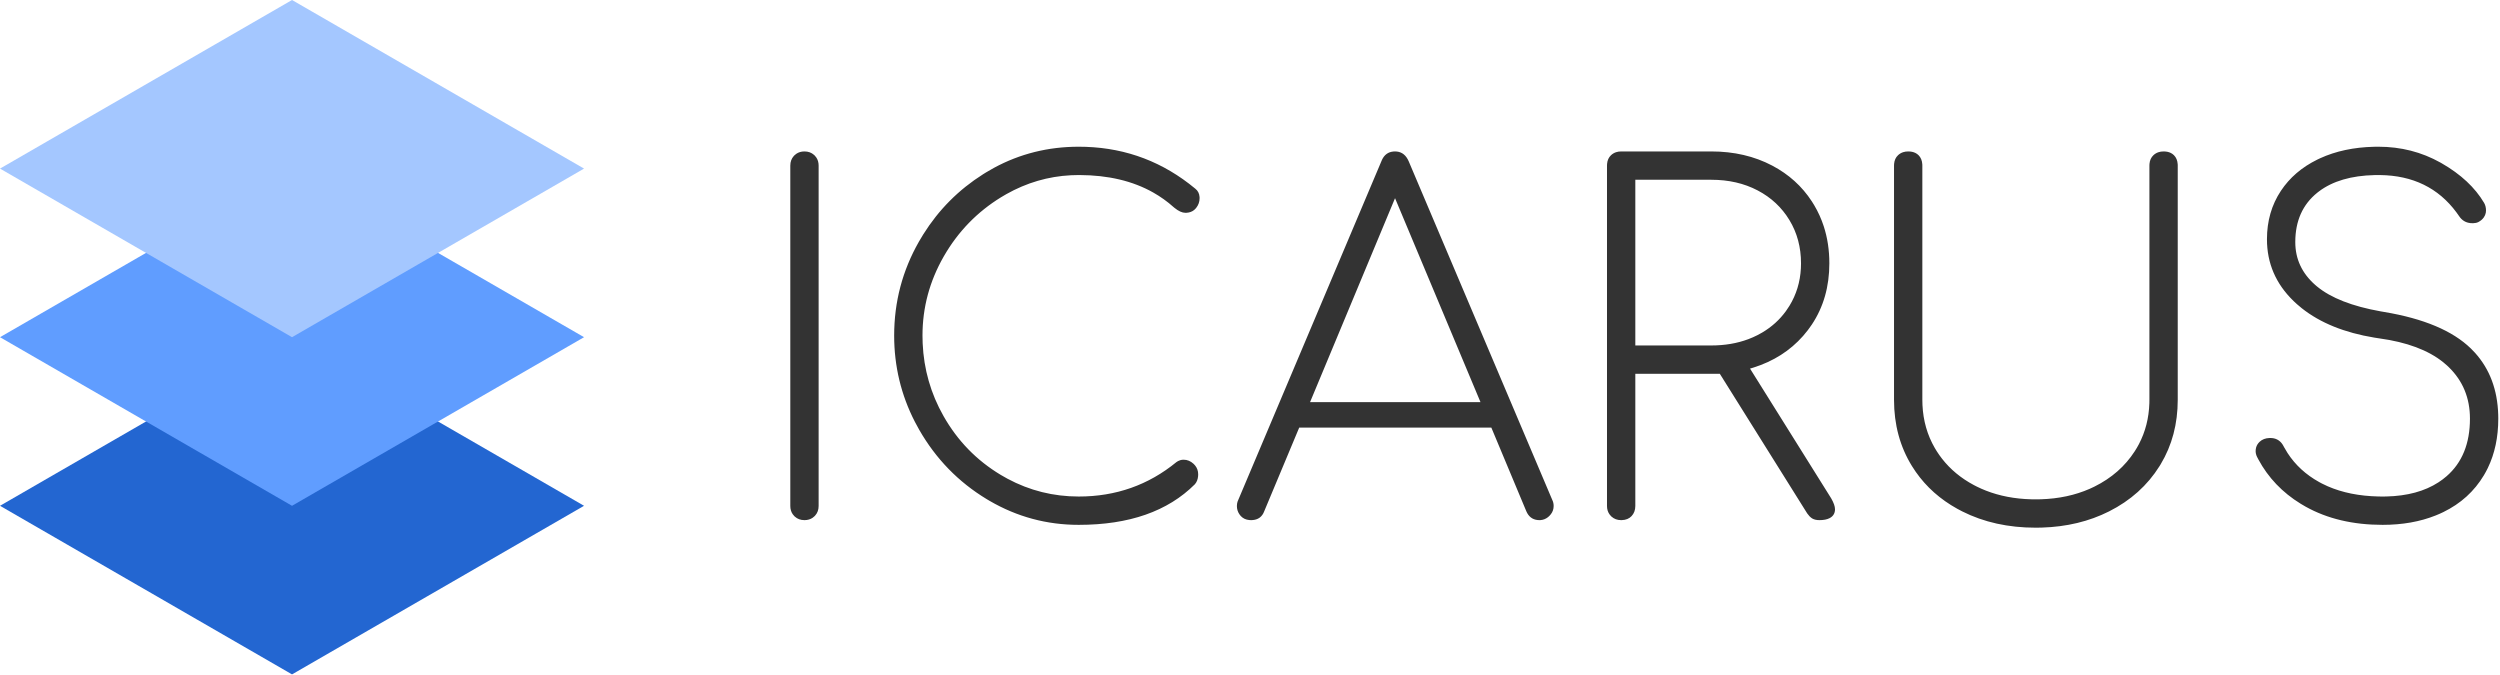
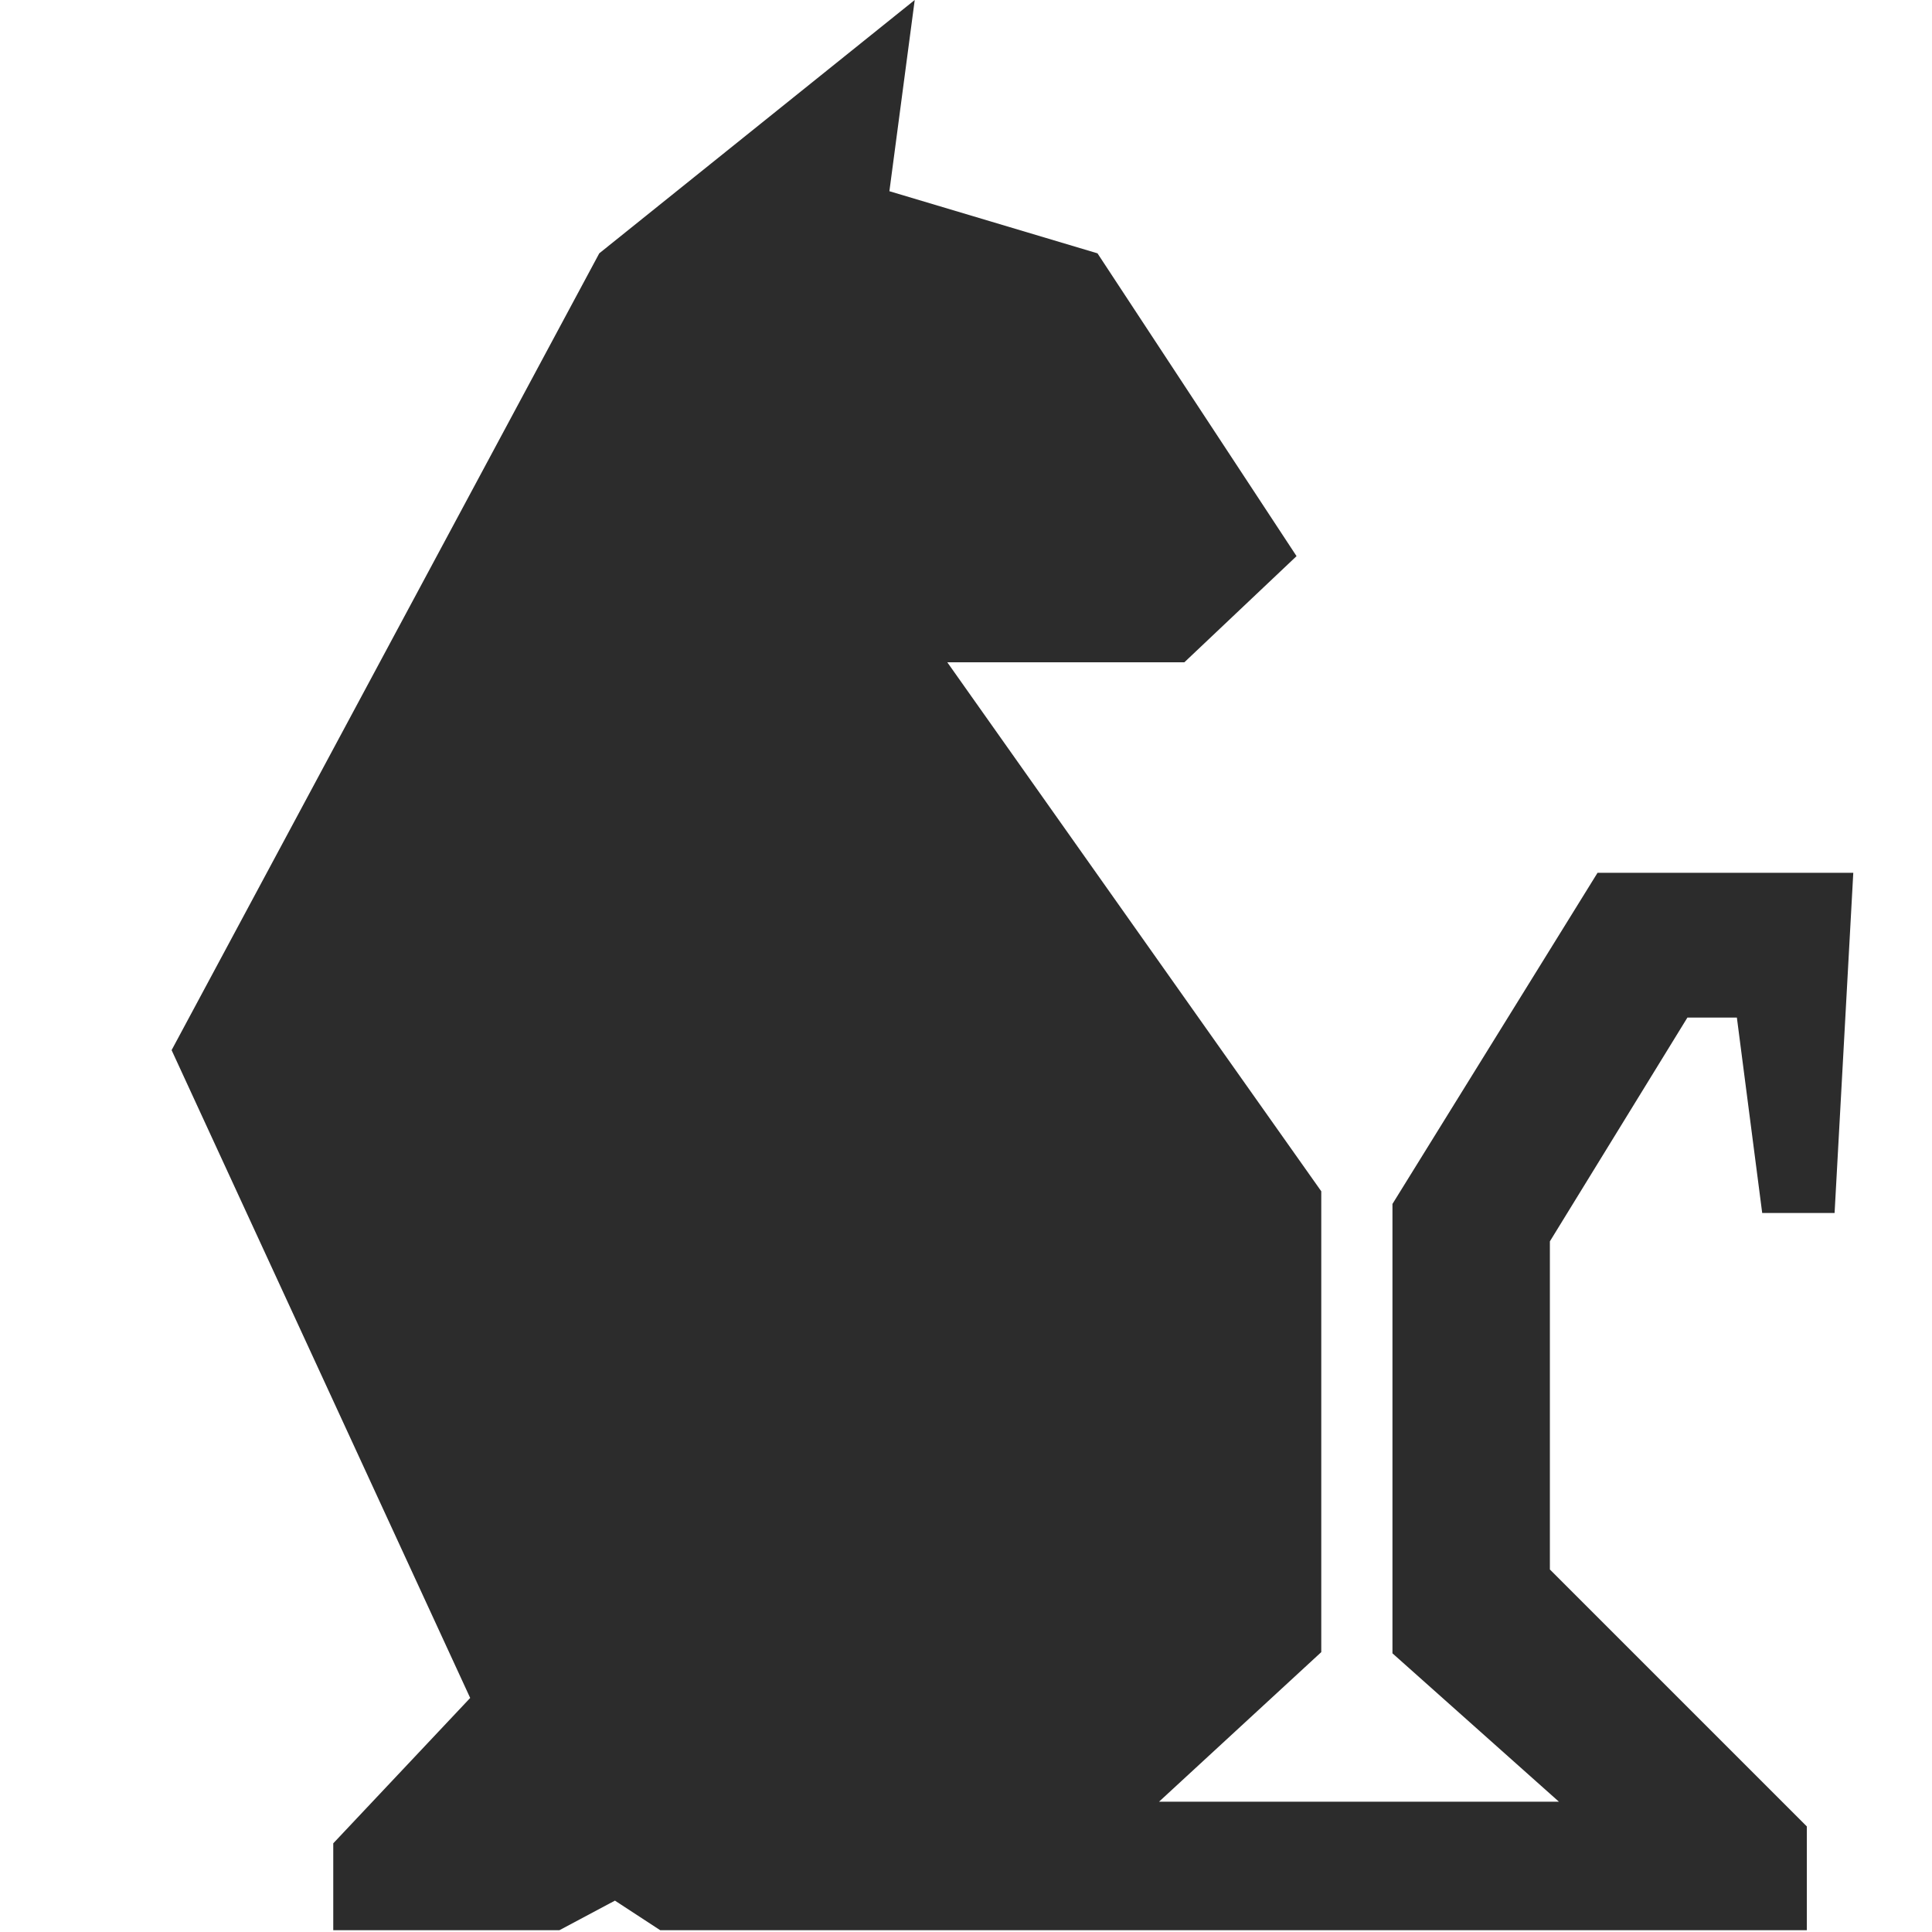
- <svg xmlns="http://www.w3.org/2000/svg" version="1.1" width="949" height="256" viewbox="0 0 949 256">
-   <path fill="#2366d1" d="M110.851 128L221.703 192L110.851 256L0 192Z" />
-   <path fill="#609dff" d="M110.851 64L221.703 128L110.851 192L0 128Z" />
-   <path fill="#a4c7ff" d="M110.851 0L221.703 64L110.851 128L0 64Z" />
-   <g transform="translate(300, 55.695), scale(0.7)" fill="#333">
-     <path d="M 613.888 10.24 L 613.888 137.216 A 60.705 60.705 0 0 0 613.954 140.055 Q 614.553 152.847 620.602 163.316 A 50.135 50.135 0 0 0 621.696 165.12 A 51.598 51.598 0 0 0 624.562 169.185 Q 631.357 177.897 641.762 183.449 A 63.11 63.11 0 0 0 643.456 184.32 A 61.649 61.649 0 0 0 648.369 186.492 Q 659.467 190.833 672.846 191.198 A 90.809 90.809 0 0 0 675.328 191.232 A 90.563 90.563 0 0 0 678.104 191.19 Q 692.78 190.74 704.7 185.489 A 61.259 61.259 0 0 0 707.2 184.32 Q 721.152 177.408 729.088 165.12 A 49.502 49.502 0 0 0 731.322 161.299 Q 736.63 151.203 736.997 139.036 A 60.335 60.335 0 0 0 737.024 137.216 L 737.024 10.24 A 10.857 10.857 0 0 1 737.062 9.315 Q 737.313 6.384 739.2 4.608 A 7.256 7.256 0 0 1 741.925 2.981 Q 743.196 2.56 744.704 2.56 Q 746.956 2.56 748.602 3.369 A 6.472 6.472 0 0 1 750.336 4.608 Q 752.167 6.439 752.361 9.499 A 11.729 11.729 0 0 1 752.384 10.24 L 752.384 137.216 Q 752.384 156.807 743.135 172.194 A 64.077 64.077 0 0 1 742.528 173.184 Q 732.672 188.928 715.136 197.76 Q 698.912 205.931 678.635 206.543 A 109.71 109.71 0 0 1 675.328 206.592 Q 653.056 206.592 635.52 197.76 A 77.835 77.835 0 0 1 632.828 196.338 Q 618.963 188.661 610.337 176.346 A 65.778 65.778 0 0 1 608.256 173.184 Q 598.528 157.44 598.528 137.216 L 598.528 10.24 A 10.857 10.857 0 0 1 598.566 9.315 Q 598.817 6.384 600.704 4.608 A 7.256 7.256 0 0 1 603.429 2.981 Q 604.7 2.56 606.208 2.56 Q 608.46 2.56 610.106 3.369 A 6.472 6.472 0 0 1 611.84 4.608 Q 613.671 6.439 613.865 9.499 A 11.729 11.729 0 0 1 613.888 10.24 Z M 895.488 8.96 A 69.507 69.507 0 0 0 894.88 8.615 Q 879.509 0 861.184 0 A 100.005 100.005 0 0 0 858.79 0.028 Q 842.342 0.422 829.568 6.272 A 61.75 61.75 0 0 0 828.078 6.979 Q 815.456 13.172 808.32 23.936 Q 800.768 35.328 800.768 50.176 Q 800.768 69.697 815.175 83.659 A 59.222 59.222 0 0 0 817.024 85.376 A 60.63 60.63 0 0 0 819.68 87.606 Q 834.727 99.526 859.059 103.529 A 133.91 133.91 0 0 0 861.696 103.936 Q 884.116 107.004 896.419 116.925 A 41.61 41.61 0 0 1 898.432 118.656 A 43.592 43.592 0 0 1 899.28 119.455 Q 910.848 130.653 910.848 147.456 Q 910.848 167.68 898.176 178.688 A 39.281 39.281 0 0 1 893.72 182.034 Q 882.522 189.266 865.531 189.672 A 85.481 85.481 0 0 1 863.488 189.696 A 102.18 102.18 0 0 1 861.3 189.673 Q 845.567 189.336 833.654 184.112 A 55.097 55.097 0 0 1 830.592 182.656 A 56.619 56.619 0 0 1 829.066 181.842 Q 818.274 175.871 811.94 166.114 A 47.528 47.528 0 0 1 809.984 162.816 A 12.115 12.115 0 0 0 809.808 162.46 Q 807.734 158.428 803.571 158.002 A 9.942 9.942 0 0 0 802.56 157.952 A 12.194 12.194 0 0 0 802.217 157.957 Q 798.871 158.051 796.8 160 A 7.449 7.449 0 0 0 796.119 160.731 Q 794.934 162.191 794.688 164.094 A 8.003 8.003 0 0 0 794.624 165.12 A 6.218 6.218 0 0 0 794.708 166.137 Q 794.803 166.708 795.004 167.28 A 7.895 7.895 0 0 0 795.392 168.192 A 65.044 65.044 0 0 0 796.099 169.546 Q 804.091 184.419 819.055 193.615 A 74.4 74.4 0 0 0 821.76 195.2 Q 839.424 205.056 863.488 205.056 Q 879.548 205.056 892.299 199.951 A 62.036 62.036 0 0 0 896.384 198.144 Q 910.592 191.232 918.4 178.176 A 51.186 51.186 0 0 0 920.533 174.225 Q 926.208 162.515 926.208 147.456 A 72.811 72.811 0 0 0 926.178 145.354 Q 925.592 125.061 913.589 111.755 A 49.8 49.8 0 0 0 911.36 109.44 Q 896.512 94.976 864.256 89.6 A 157.882 157.882 0 0 1 862.446 89.288 Q 839.242 85.142 827.904 75.776 A 41.218 41.218 0 0 1 826.977 74.987 Q 816.128 65.472 816.128 51.712 A 49.293 49.293 0 0 1 816.128 51.578 Q 816.175 34.522 828.032 24.96 A 35.234 35.234 0 0 1 828.891 24.289 Q 840.118 15.794 859.213 15.381 A 91.194 91.194 0 0 1 861.184 15.36 A 73.044 73.044 0 0 1 862.037 15.365 Q 888.747 15.677 903.514 35.593 A 59.37 59.37 0 0 1 904.96 37.632 Q 907.22 41.022 911.076 41.419 A 10.261 10.261 0 0 0 912.128 41.472 A 14.543 14.543 0 0 0 912.743 41.459 Q 914.336 41.392 915.2 40.96 A 10.655 10.655 0 0 0 915.336 40.891 Q 916.348 40.366 917.135 39.681 A 7.607 7.607 0 0 0 918.4 38.272 Q 919.197 37.122 919.442 35.787 A 6.761 6.761 0 0 0 919.552 34.56 Q 919.552 32.256 918.528 30.464 Q 911.104 17.92 895.488 8.96 Z M 160.311 0.068 A 110.648 110.648 0 0 0 156.416 0 Q 131.565 0 110.402 11.483 A 99.343 99.343 0 0 0 106.112 13.952 A 109.009 109.009 0 0 0 104.543 14.926 Q 84.677 27.489 72.14 47.479 A 111.393 111.393 0 0 0 69.76 51.456 Q 56.32 75.008 56.32 102.4 Q 56.32 127.331 67.56 149.187 A 107.592 107.592 0 0 0 69.888 153.472 Q 83.456 177.152 106.496 191.104 A 103.444 103.444 0 0 0 108.082 192.045 Q 130.459 205.056 156.416 205.056 Q 197.376 205.056 219.392 183.04 Q 220.918 181.296 221.145 178.624 A 11.364 11.364 0 0 0 221.184 177.664 Q 221.184 174.906 219.514 172.852 A 8.614 8.614 0 0 0 218.752 172.032 A 10.501 10.501 0 0 0 218.638 171.925 Q 216.248 169.728 213.248 169.728 A 6.244 6.244 0 0 0 211.549 169.961 Q 210.906 170.141 210.291 170.463 A 7.508 7.508 0 0 0 209.408 171.008 Q 186.624 189.696 156.416 189.696 Q 135.765 189.696 117.743 180.022 A 87.237 87.237 0 0 1 114.048 177.92 Q 94.464 166.144 83.072 146.048 Q 72.704 127.758 71.772 106.604 A 95.549 95.549 0 0 1 71.68 102.4 Q 71.68 79.616 83.2 59.52 A 97.348 97.348 0 0 1 83.35 59.26 Q 94.847 39.346 114.304 27.392 A 88.056 88.056 0 0 1 117.155 25.713 Q 133.663 16.406 152.218 15.466 A 82.911 82.911 0 0 1 156.416 15.36 A 117.212 117.212 0 0 1 156.817 15.361 Q 180.184 15.441 196.829 24.848 A 63.01 63.01 0 0 1 207.872 32.768 A 23.034 23.034 0 0 0 208.339 33.158 Q 211.641 35.84 214.272 35.84 A 9.974 9.974 0 0 0 214.911 35.82 Q 217.343 35.664 219.009 34.296 A 6.873 6.873 0 0 0 219.904 33.408 A 9.994 9.994 0 0 0 220.133 33.126 Q 221.952 30.799 221.952 27.904 A 8.988 8.988 0 0 0 221.929 27.259 Q 221.724 24.398 219.648 22.784 A 110.881 110.881 0 0 0 219.543 22.697 Q 193.686 1.244 160.311 0.068 Z M 551.168 198.4 L 504.064 123.136 L 499.456 123.136 L 458.24 123.136 L 458.24 194.816 Q 458.24 198.144 456.192 200.32 Q 454.232 202.403 450.865 202.492 A 11.487 11.487 0 0 1 450.56 202.496 Q 447.452 202.496 445.349 200.598 A 7.871 7.871 0 0 1 445.056 200.32 A 7.525 7.525 0 0 1 444.182 199.275 Q 442.889 197.403 442.88 194.85 A 10.179 10.179 0 0 1 442.88 194.816 L 442.88 10.24 A 10.857 10.857 0 0 1 442.918 9.315 Q 443.169 6.384 445.056 4.608 A 7.256 7.256 0 0 1 447.781 2.981 Q 449.052 2.56 450.56 2.56 L 499.456 2.56 Q 517.888 2.56 532.48 10.24 Q 545.954 17.332 553.971 29.662 A 58.968 58.968 0 0 1 555.264 31.744 A 56.737 56.737 0 0 1 560.414 43.13 Q 563.456 52.468 563.456 63.232 Q 563.456 82.2 553.946 96.465 A 56.692 56.692 0 0 1 551.808 99.456 A 58.849 58.849 0 0 1 549.212 102.618 Q 538.621 114.637 522.253 119.779 A 72.195 72.195 0 0 1 520.448 120.32 L 564.48 190.72 Q 566.528 194.304 566.528 196.608 A 6.599 6.599 0 0 1 566.478 197.436 Q 566.253 199.208 565.035 200.395 A 5.625 5.625 0 0 1 564.352 200.96 A 6.473 6.473 0 0 1 563.547 201.443 Q 561.472 202.496 558.08 202.496 Q 555.751 202.496 554.27 201.649 A 4.911 4.911 0 0 1 553.984 201.472 Q 552.654 200.585 551.515 198.93 A 14.447 14.447 0 0 1 551.168 198.4 Z M 399.104 197.632 L 380.16 152.32 L 275.968 152.32 L 257.024 197.632 Q 255.324 202.248 250.396 202.483 A 11.297 11.297 0 0 1 249.856 202.496 A 10.258 10.258 0 0 1 248.931 202.455 Q 246.143 202.203 244.4 200.383 A 6.997 6.997 0 0 1 244.224 200.192 A 8.678 8.678 0 0 1 243.477 199.224 Q 242.176 197.264 242.176 194.816 A 7.805 7.805 0 0 1 242.282 193.521 A 7.181 7.181 0 0 1 242.944 191.488 L 320.512 7.936 A 12.196 12.196 0 0 1 320.852 7.129 Q 322.805 2.936 327.14 2.591 A 10.038 10.038 0 0 1 327.936 2.56 A 9.004 9.004 0 0 1 328.947 2.615 Q 333.29 3.106 335.36 7.936 L 413.184 191.488 Q 413.952 193.024 413.952 194.816 A 7.64 7.64 0 0 1 413.846 196.101 Q 413.457 198.383 411.648 200.192 A 9.044 9.044 0 0 1 410.871 200.886 Q 409.083 202.303 406.879 202.473 A 7.908 7.908 0 0 1 406.272 202.496 A 9.93 9.93 0 0 1 405.339 202.453 Q 400.96 202.04 399.104 197.632 Z M 15.36 10.24 L 15.36 194.816 Q 15.36 197.924 13.462 200.027 A 7.871 7.871 0 0 1 13.184 200.32 A 7.525 7.525 0 0 1 12.139 201.194 Q 10.267 202.487 7.714 202.496 A 10.179 10.179 0 0 1 7.68 202.496 Q 4.572 202.496 2.469 200.598 A 7.871 7.871 0 0 1 2.176 200.32 A 7.525 7.525 0 0 1 1.302 199.275 Q 0.009 197.403 0 194.85 A 10.179 10.179 0 0 1 0 194.816 L 0 10.24 Q 0 7.132 1.898 5.029 A 7.871 7.871 0 0 1 2.176 4.736 A 7.525 7.525 0 0 1 3.221 3.862 Q 5.093 2.569 7.646 2.56 A 10.179 10.179 0 0 1 7.68 2.56 Q 10.788 2.56 12.891 4.458 A 7.871 7.871 0 0 1 13.184 4.736 A 7.525 7.525 0 0 1 14.058 5.781 Q 15.351 7.653 15.36 10.206 A 10.179 10.179 0 0 1 15.36 10.24 Z M 281.856 138.496 L 374.272 138.496 L 327.936 27.904 L 281.856 138.496 Z M 458.24 107.776 L 499.456 107.776 Q 510.418 107.776 519.519 104.362 A 48.175 48.175 0 0 0 524.544 102.144 A 47.471 47.471 0 0 0 527.059 100.761 Q 534.75 96.219 539.878 89.183 A 43.678 43.678 0 0 0 541.824 86.272 Q 547.436 77.109 548.027 65.896 A 50.673 50.673 0 0 0 548.096 63.232 Q 548.096 50.176 541.824 39.808 Q 535.552 29.44 524.544 23.68 Q 513.536 17.92 499.456 17.92 L 458.24 17.92 L 458.24 107.776 Z" vector-effect="non-scaling-stroke" />
-   </g>
+ <svg xmlns="http://www.w3.org/2000/svg" t="1609409480356" class="icon" viewBox="0 0 1024 1024" version="1.1" p-id="892" width="200" height="200">
+   <defs>
+     <style type="text/css" />
+   </defs>
+   <path d="M846.726 462.606l-108.698 175.515v238.177l88.237 78.646H614.304l85.999-79.286v-244.251l-198.214-280.377h125.642l59.464-56.267-105.501-160.49-110.297-32.929 13.427-101.345-167.203 134.274-226.667 422.324 158.252 343.358-72.572 77.048v46.037h119.888l29.412-15.665 23.978 15.665h607.75v-54.988l-136.192-136.192v-173.917l72.892-118.609h26.215l13.427 103.583h38.364l9.911-180.311h-135.553z" fill="#2c2c2c" p-id="893" />
</svg>
